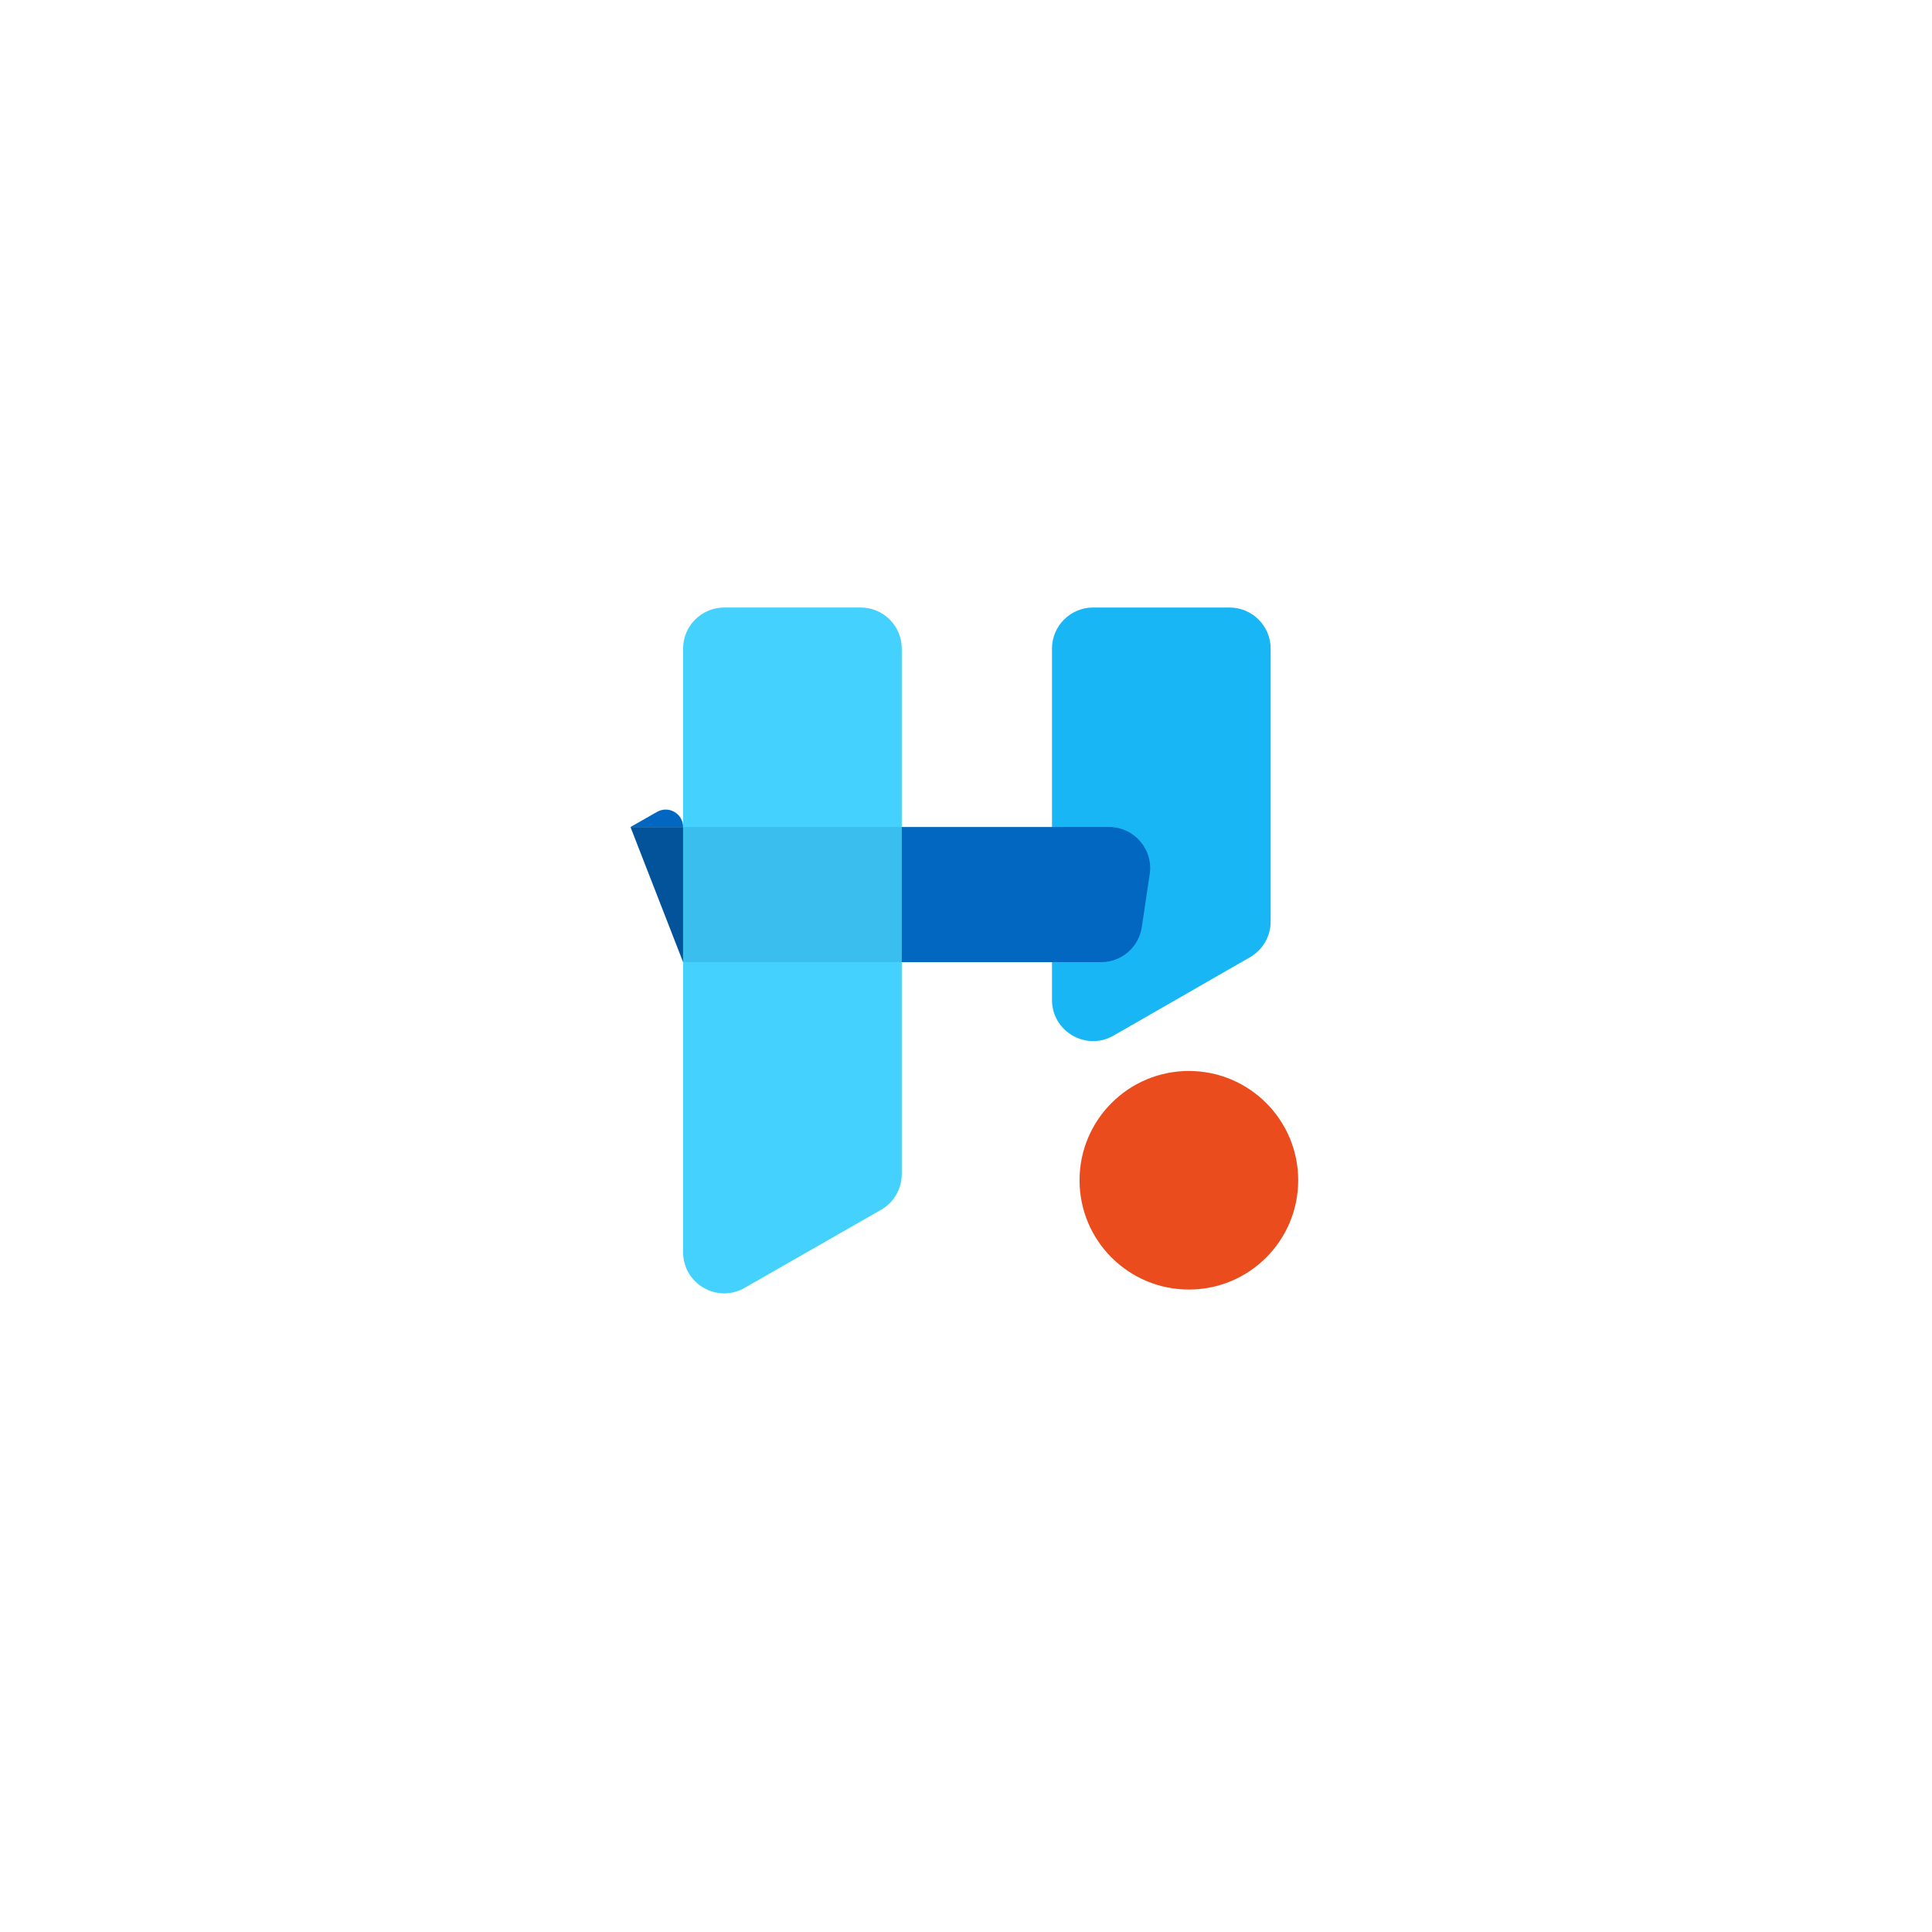
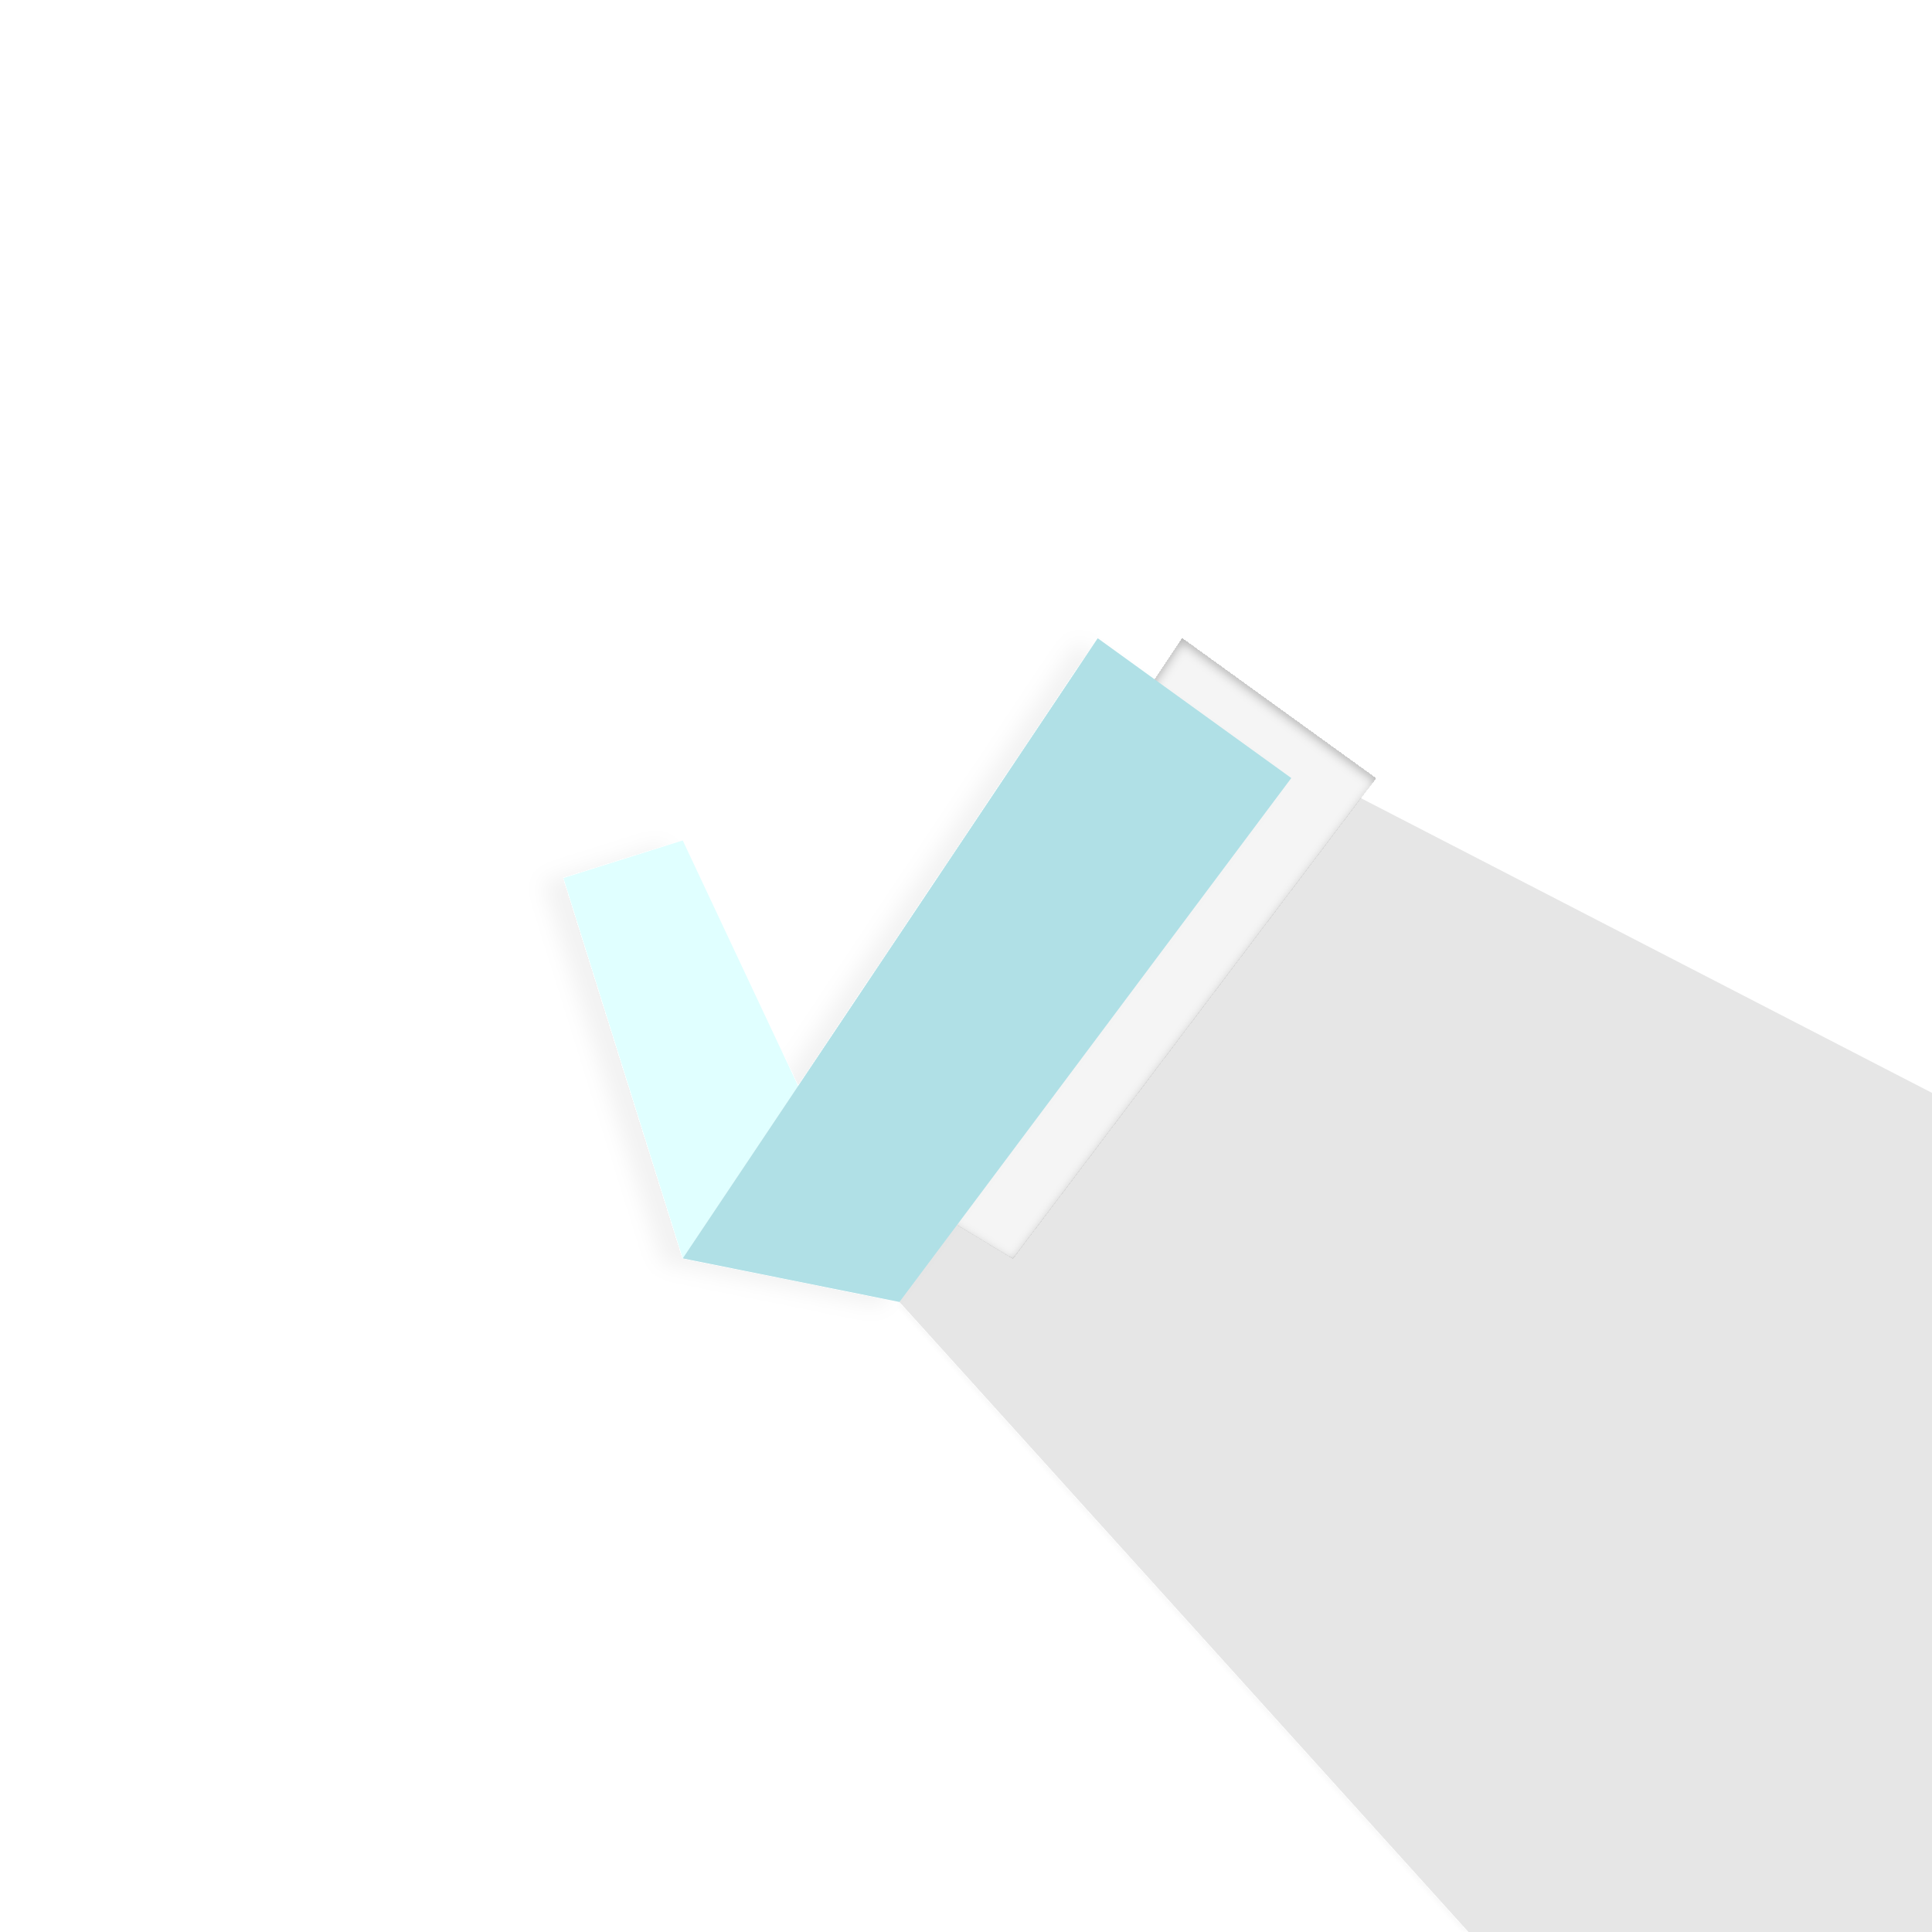
<svg xmlns="http://www.w3.org/2000/svg" width="1880" height="1880" viewBox="0 0 1880 1880" fill="none">
-   <path d="M1263.26 1148.49C1263.26 1207.22 1215.63 1254.84 1156.88 1254.84C1098.12 1254.84 1050.49 1207.22 1050.49 1148.49C1050.49 1089.76 1098.12 1042.15 1156.88 1042.15C1215.63 1042.15 1263.26 1089.76 1263.26 1148.49Z" fill="#EA4C1D" />
-   <path d="M664.716 631.172C664.716 609.08 682.624 591.172 704.716 591.172H837.49C859.581 591.172 877.49 609.08 877.49 631.172V1142.51C877.49 1156.85 869.809 1170.1 857.36 1177.22L724.586 1253.22C697.92 1268.48 664.716 1249.23 664.716 1218.5V631.172Z" fill="#45D1FD" />
-   <path d="M1023.68 631.172C1023.68 609.081 1041.59 591.172 1063.68 591.172H1196.45C1218.54 591.172 1236.45 609.08 1236.45 631.172V796.361V896.763C1236.45 911.085 1228.8 924.314 1216.38 931.447L1083.6 1007.72C1056.94 1023.04 1023.68 1003.79 1023.68 973.037V918.591V631.172Z" fill="#19B6F6" />
-   <path d="M664.716 804.745L664.716 936.242H877.49V804.745H664.716Z" fill="#3ABEEE" />
-   <path d="M1071.5 936.242C1091.3 936.242 1108.12 921.752 1111.06 902.168L1118.77 850.67C1122.39 826.489 1103.67 804.745 1079.21 804.745H877.49V936.242H1071.5Z" fill="#0267C0" />
-   <path d="M613.509 804.745L664.716 936.242L664.716 804.745H613.509Z" fill="#02539A" />
-   <path d="M664.716 804.745V804.745C664.716 791.753 650.694 783.596 639.4 790.019L613.509 804.745H664.716Z" fill="#0267C0" />
+   <mask id="mask0_54799_8580" style="mask-type:alpha" maskUnits="userSpaceOnUse" x="0" y="0" width="1880" height="1880">
+     <rect width="1880" height="1880" fill="#1E90FF" style="fill:#1E90FF;fill:color(display-p3 0.118 0.565 1);fill-opacity:1;" />
+   </mask>
+   <g mask="url(#mask0_54799_8580)">
+     <g opacity="0.1" filter="url(#filter0_d_54799_8580)">
+       <path d="M2421.22 2978.72L875.252 1266.94L966.192 1051.28L1279.08 753.354L3347.88 1820.97L2421.22 2978.72Z" fill="black" style="fill:black;fill:black;fill-opacity:1;" />
+     </g>
+     <g filter="url(#filter1_i_54799_8580)">
+       <path d="M1150.39 621.418L1338.58 757.398L985.547 1224.55L816.325 1122.2L1150.39 621.418Z" fill="#F5F5F5" style="fill:#F5F5F5;fill:color(display-p3 0.961 0.961 0.961);fill-opacity:1;" />
+     </g>
+     <g filter="url(#filter2_d_54799_8580)">
+       <path d="M548.264 854.395L664.364 1224.52L776.625 1056.75L664.364 817.822L548.264 854.395Z" fill="#E0FFFF" style="fill:#E0FFFF;fill:color(display-p3 0.878 1 1);fill-opacity:1;" />
+       <path d="M1256.54 757.11L1068.16 621.057L776.625 1056.75L664.364 1224.52L875.252 1266.94L1256.54 757.11Z" fill="#B0E0E6" style="fill:#B0E0E6;fill:color(display-p3 0.69 0.878 0.902);fill-opacity:1;" />
+     </g>
+   </g>
+   <defs>
+     <filter id="filter0_d_54799_8580" x="871.252" y="753.354" width="2480.63" height="2233.36" filterUnits="userSpaceOnUse" color-interpolation-filters="sRGB">
+       <feFlood flood-opacity="0" result="BackgroundImageFix" />
+       <feColorMatrix in="SourceAlpha" type="matrix" values="0 0 0 0 0 0 0 0 0 0 0 0 0 0 0 0 0 0 127 0" result="hardAlpha" />
+       <feOffset dy="4" />
+       <feGaussianBlur stdDeviation="2" />
+       <feComposite in2="hardAlpha" operator="out" />
+       <feColorMatrix type="matrix" values="0 0 0 0 0 0 0 0 0 0 0 0 0 0 0 0 0 0 0.25 0" />
+       <feBlend mode="normal" in2="BackgroundImageFix" result="effect1_dropShadow_54799_8580" />
+       <feBlend mode="normal" in="SourceGraphic" in2="effect1_dropShadow_54799_8580" result="shape" />
+     </filter>
+     <filter id="filter1_i_54799_8580" x="816.325" y="621.418" width="522.256" height="607.136" filterUnits="userSpaceOnUse" color-interpolation-filters="sRGB">
+       <feFlood flood-opacity="0" result="BackgroundImageFix" />
+       <feBlend mode="normal" in="SourceGraphic" in2="BackgroundImageFix" result="shape" />
+       <feColorMatrix in="SourceAlpha" type="matrix" values="0 0 0 0 0 0 0 0 0 0 0 0 0 0 0 0 0 0 127 0" result="hardAlpha" />
+       <feOffset dy="4" />
+       <feGaussianBlur stdDeviation="5" />
+       <feComposite in2="hardAlpha" operator="arithmetic" k2="-1" k3="1" />
+       <feColorMatrix type="matrix" values="0 0 0 0 0 0 0 0 0 0 0 0 0 0 0 0 0 0 0.25 0" />
+       <feBlend mode="normal" in2="shape" result="effect1_innerShadow_54799_8580" />
+     </filter>
+     <filter id="filter2_d_54799_8580" x="508.264" y="605.057" width="748.281" height="685.888" filterUnits="userSpaceOnUse" color-interpolation-filters="sRGB">
+       <feFlood flood-opacity="0" result="BackgroundImageFix" />
+       <feColorMatrix in="SourceAlpha" type="matrix" values="0 0 0 0 0 0 0 0 0 0 0 0 0 0 0 0 0 0 127 0" result="hardAlpha" />
+       <feOffset dx="-20" dy="4" />
+       <feGaussianBlur stdDeviation="10" />
+       <feComposite in2="hardAlpha" operator="out" />
+       <feColorMatrix type="matrix" values="0 0 0 0 0 0 0 0 0 0 0 0 0 0 0 0 0 0 0.05 0" />
+       <feBlend mode="normal" in2="BackgroundImageFix" result="effect1_dropShadow_54799_8580" />
+       <feBlend mode="normal" in="SourceGraphic" in2="effect1_dropShadow_54799_8580" result="shape" />
+     </filter>
+   </defs>
</svg>
